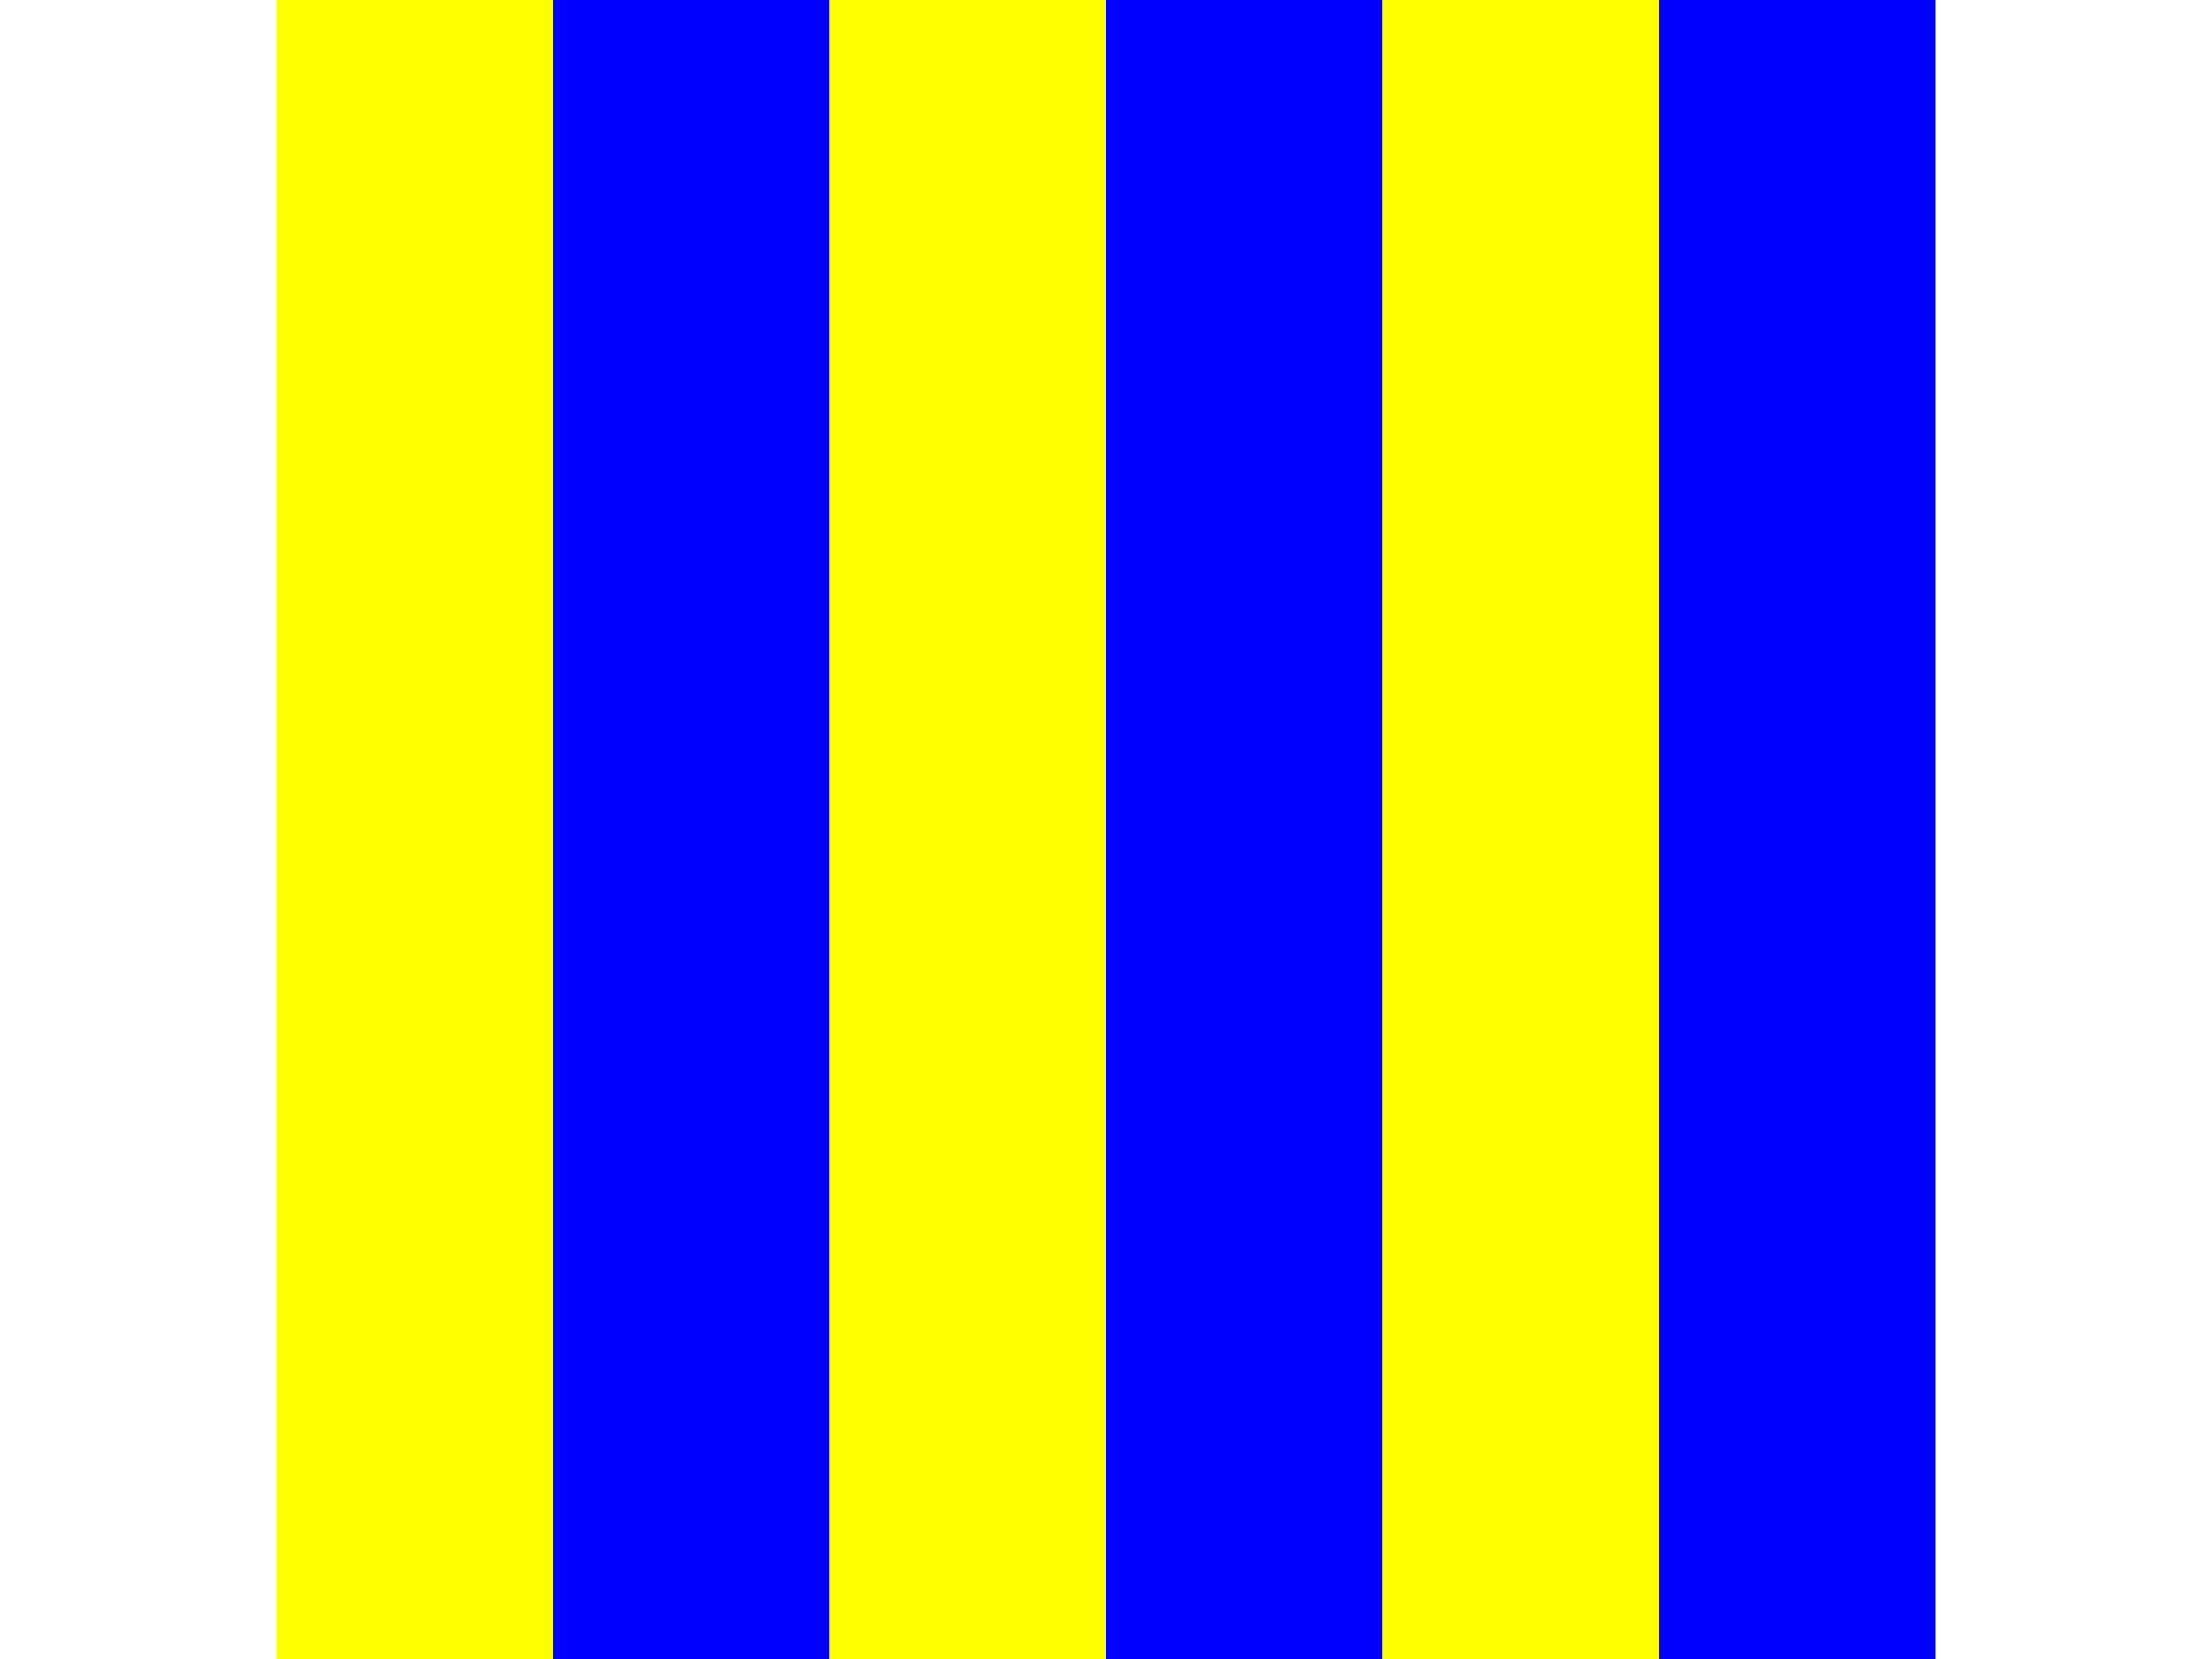
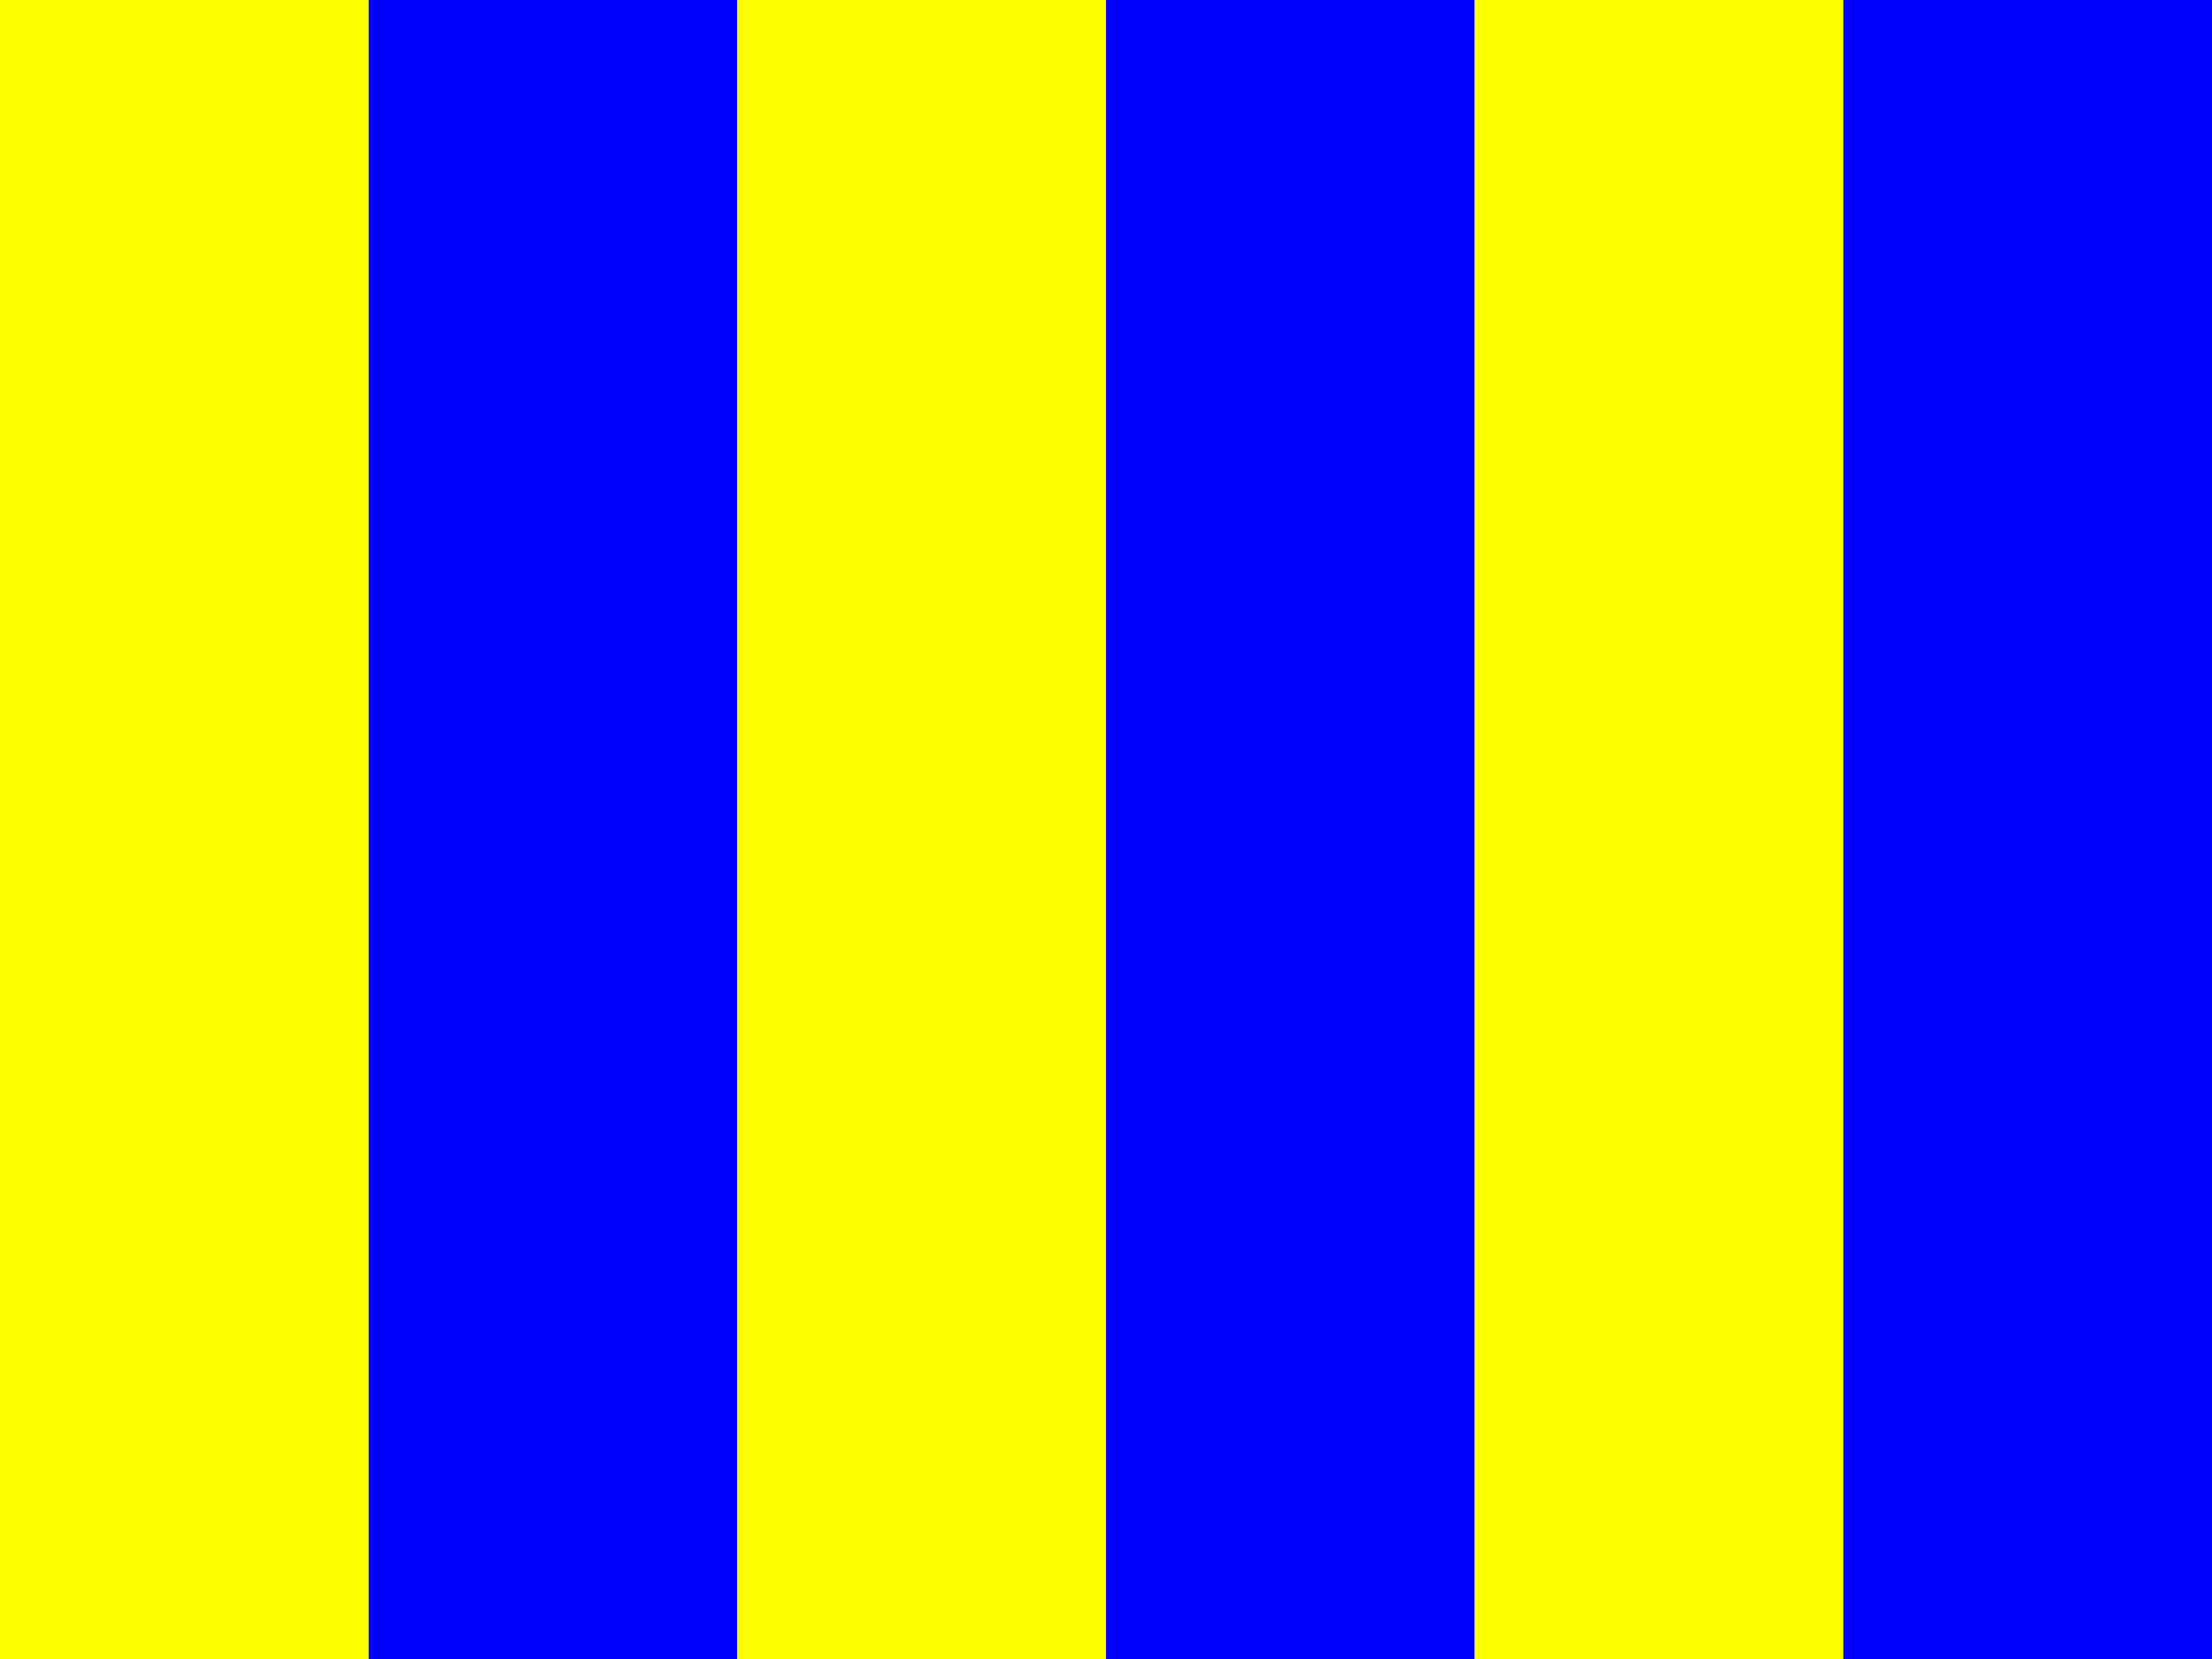
<svg xmlns="http://www.w3.org/2000/svg" version="1.1" width="480" height="360" viewBox="0 0 480 360">
  <style>
.blue{fill:rgb(0,0,255);}
.yellow{fill:rgb(255,255,0);}
</style>
  <g>
    <g>
-       <rect x="60" y="0" width="60" height="360" class="yellow" />
-       <rect x="120" y="0" width="60" height="360" class="blue" />
-       <rect x="180" y="0" width="60" height="360" class="yellow" />
-       <rect x="240" y="0" width="60" height="360" class="blue" />
-       <rect x="300" y="0" width="60" height="360" class="yellow" />
-       <rect x="360" y="0" width="60" height="360" class="blue" />
+       <rect x="0" y="0" width="80" height="360" class="yellow" />
+       <rect x="80" y="0" width="80" height="360" class="blue" />
+       <rect x="160" y="0" width="80" height="360" class="yellow" />
+       <rect x="240" y="0" width="80" height="360" class="blue" />
+       <rect x="320" y="0" width="80" height="360" class="yellow" />
+       <rect x="400" y="0" width="80" height="360" class="blue" />
    </g>
  </g>
</svg>
